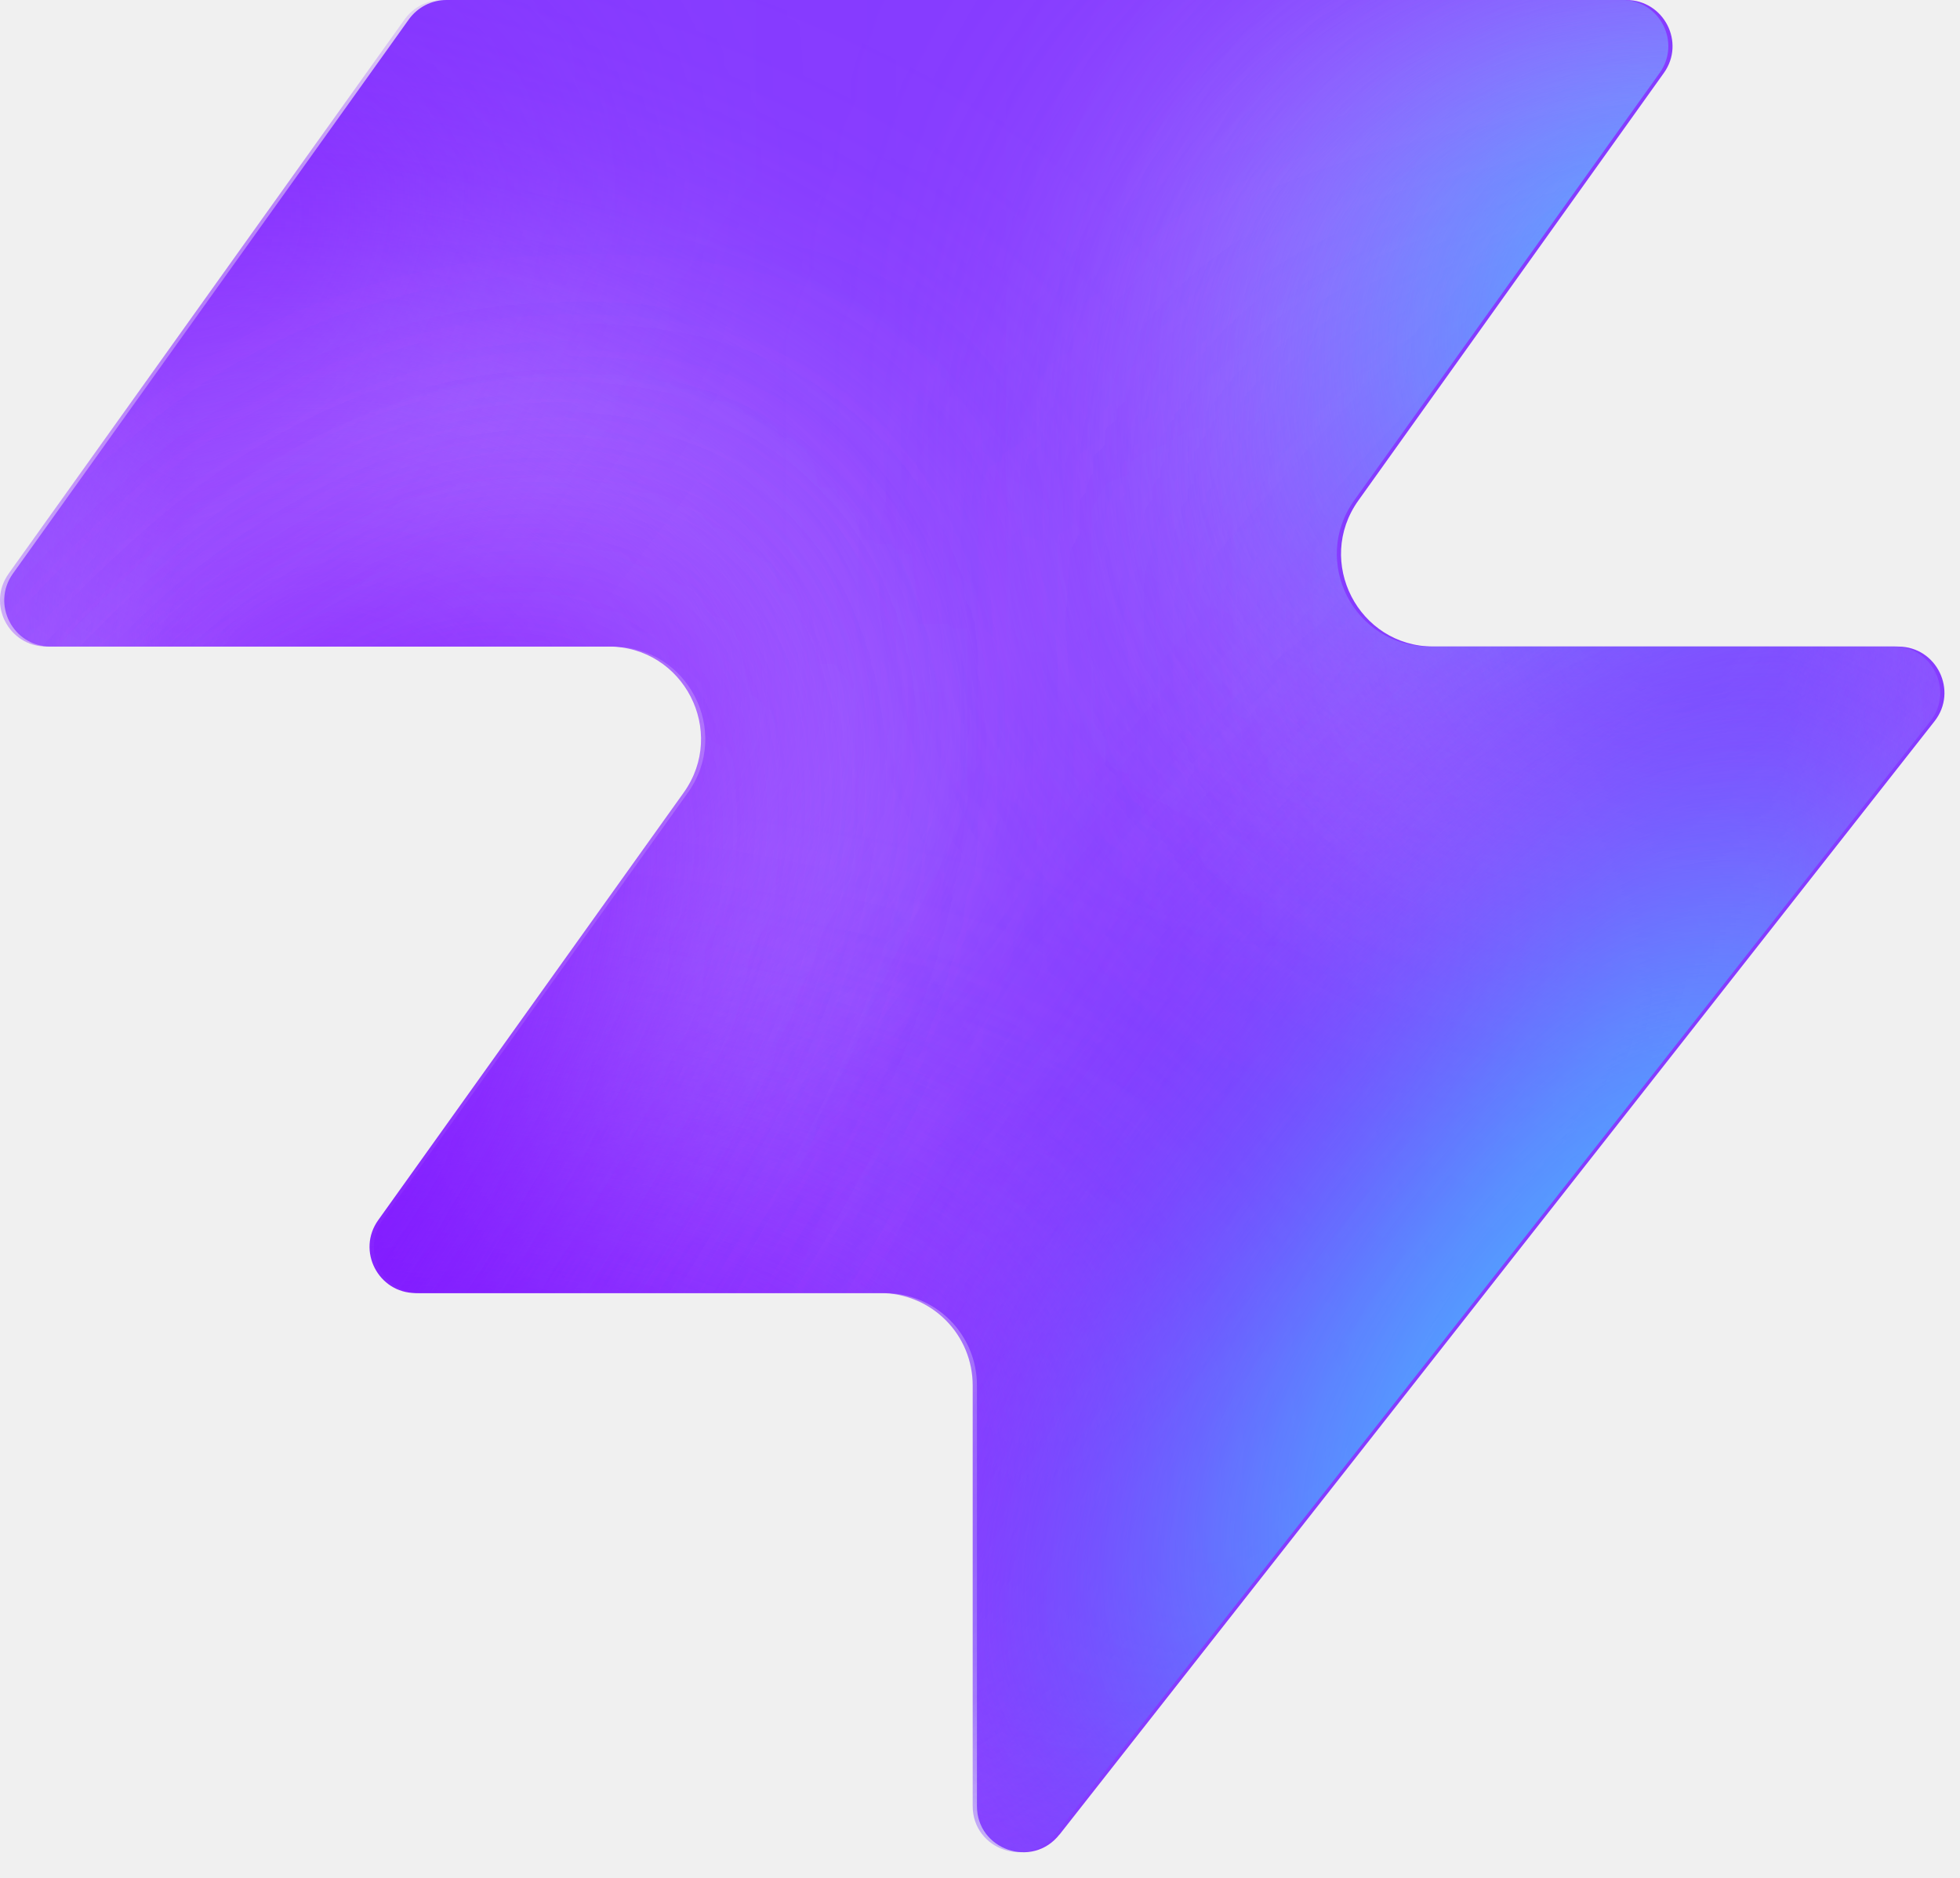
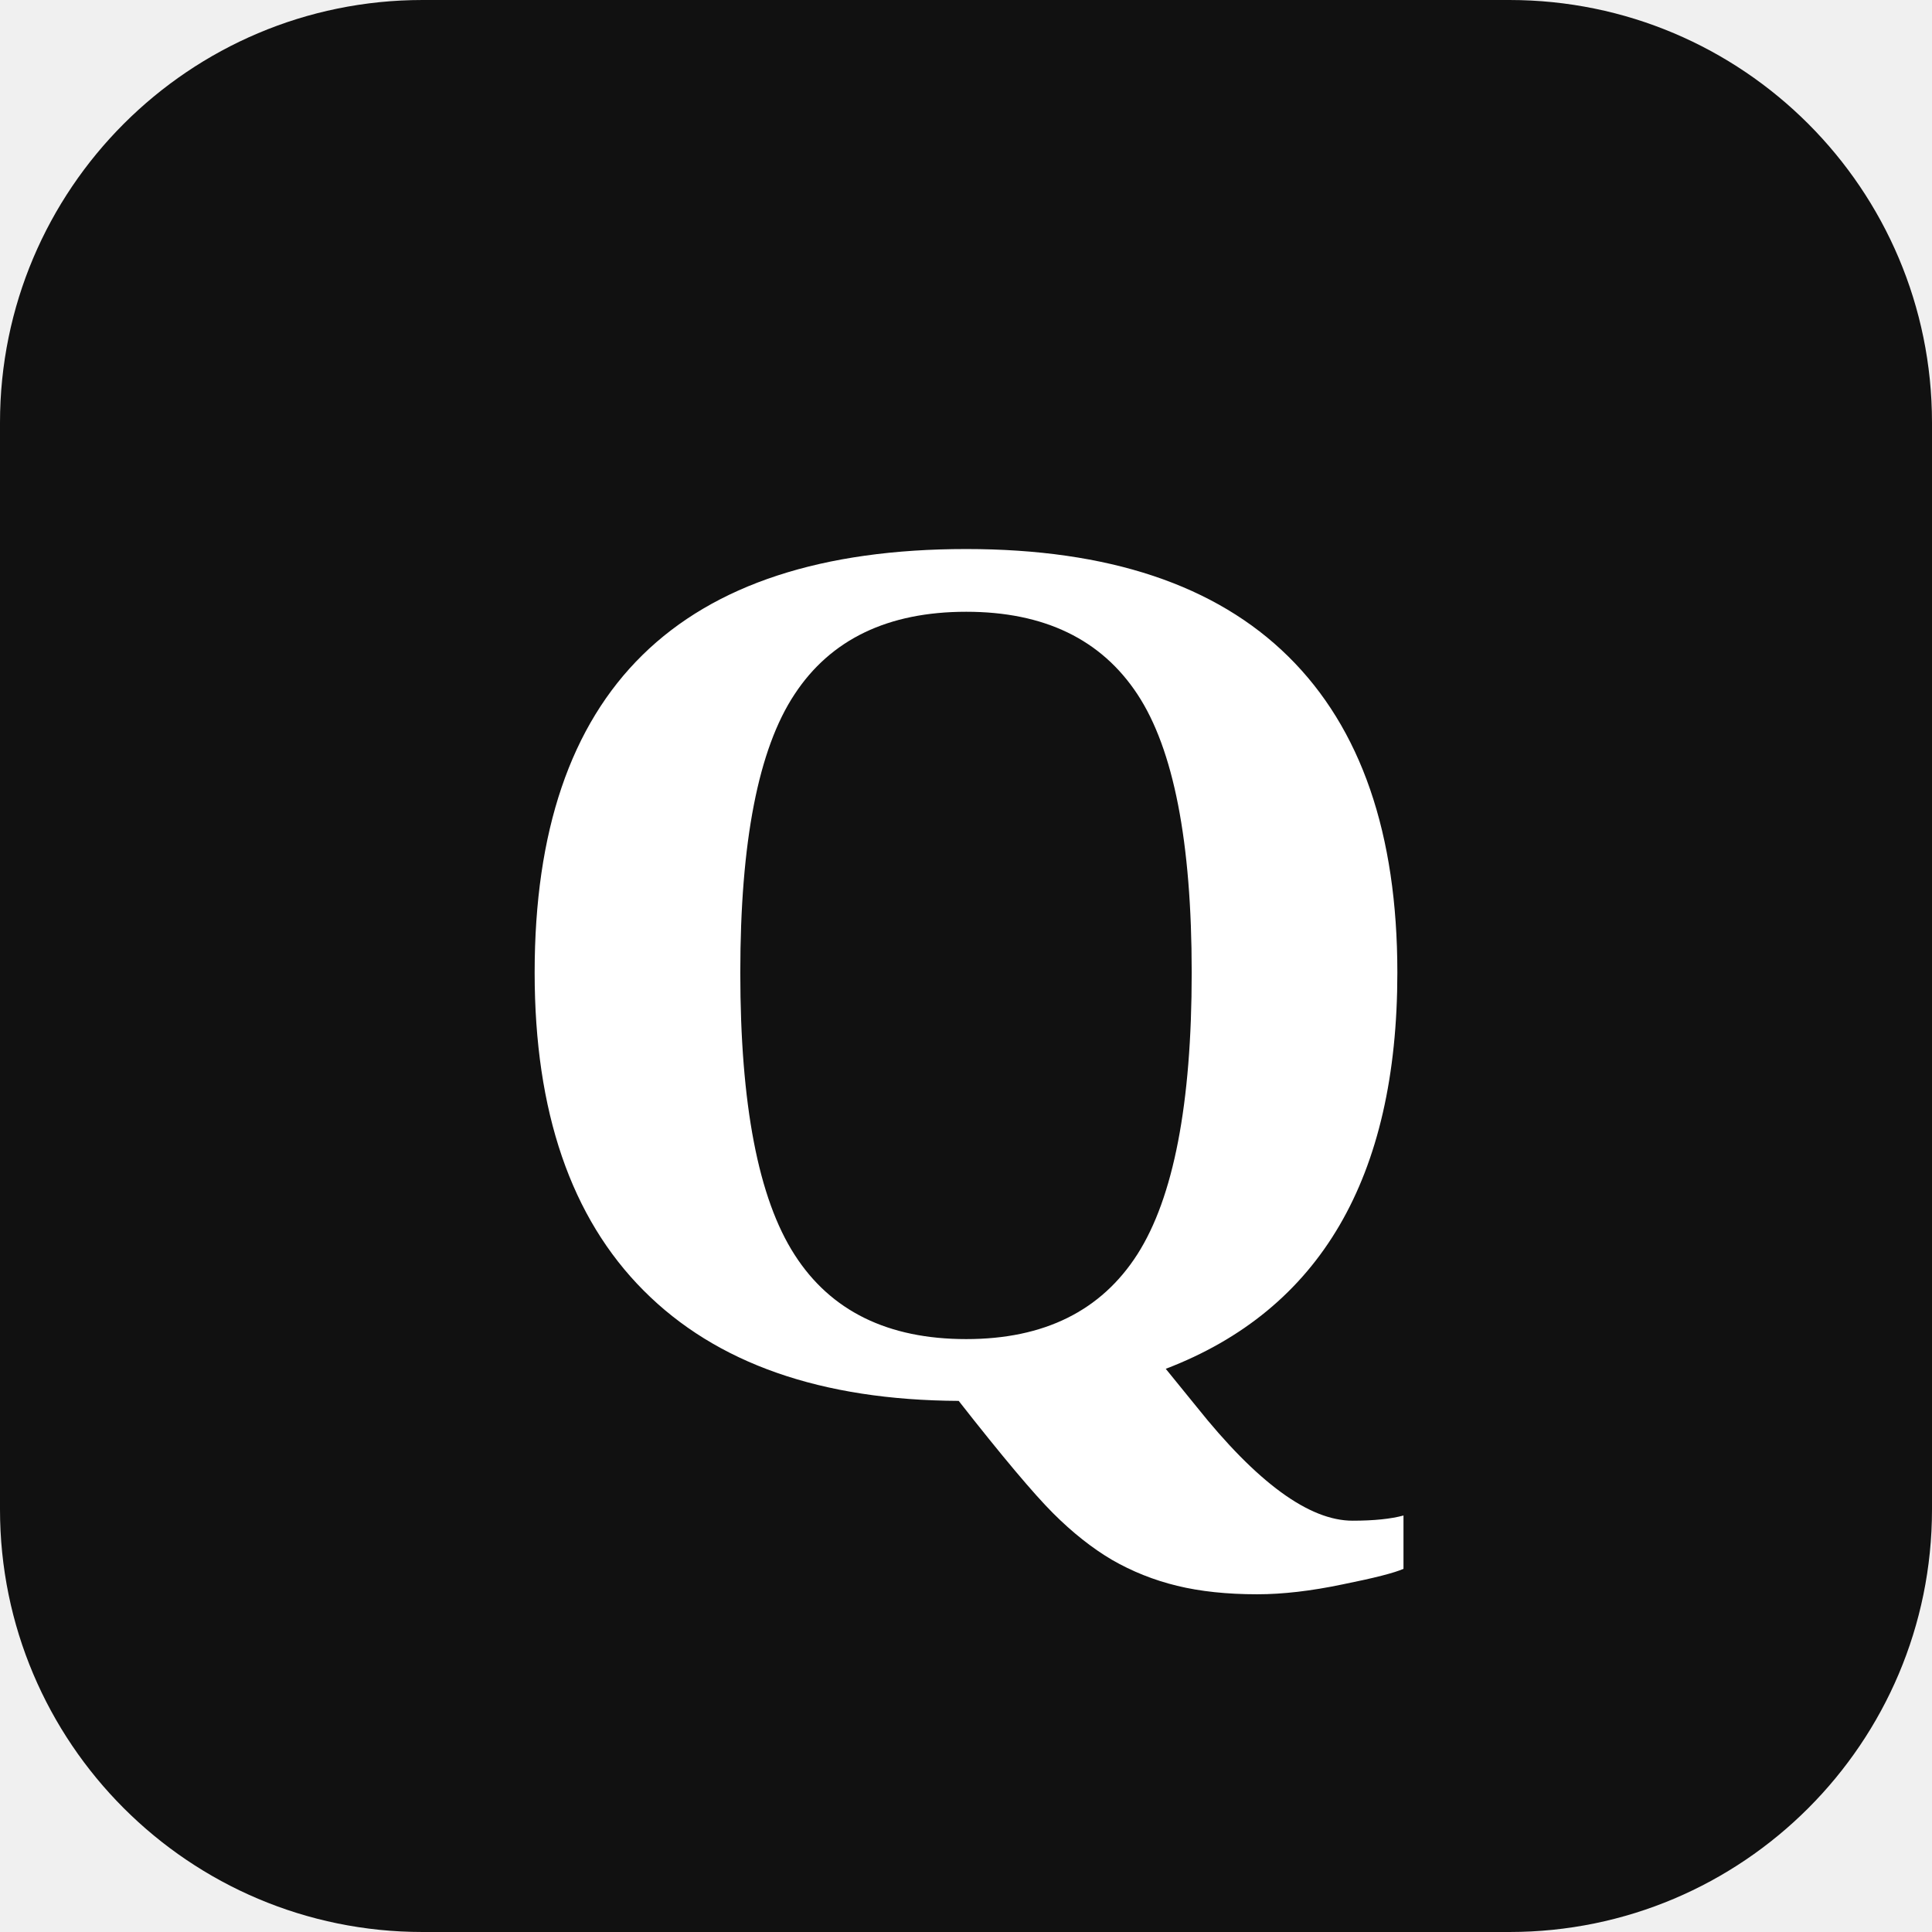
- <svg xmlns="http://www.w3.org/2000/svg" width="48" height="46" fill="none" viewBox="0 0 48 46">
-   <path fill="#863bff" d="M25.946 44.938c-.664.845-2.021.375-2.021-.698V33.937a2.26 2.26 0 0 0-2.262-2.262H10.287c-.92 0-1.456-1.04-.92-1.788l7.48-10.471c1.07-1.497 0-3.578-1.842-3.578H1.237c-.92 0-1.456-1.04-.92-1.788L10.013.474c.214-.297.556-.474.92-.474h28.894c.92 0 1.456 1.04.92 1.788l-7.48 10.471c-1.07 1.498 0 3.579 1.842 3.579h11.377c.943 0 1.473 1.088.89 1.83L25.947 44.94z" style="fill:#863bff;fill:color(display-p3 .525 .23 1);fill-opacity:1" />
-   <mask id="a" width="48" height="46" x="0" y="0" maskUnits="userSpaceOnUse" style="mask-type:alpha">
-     <path fill="#000" d="M25.842 44.938c-.664.844-2.021.375-2.021-.698V33.937a2.26 2.26 0 0 0-2.262-2.262H10.183c-.92 0-1.456-1.04-.92-1.788l7.48-10.471c1.07-1.498 0-3.579-1.842-3.579H1.133c-.92 0-1.456-1.04-.92-1.787L9.91.473c.214-.297.556-.474.92-.474h28.894c.92 0 1.456 1.04.92 1.788l-7.48 10.471c-1.07 1.498 0 3.578 1.842 3.578h11.377c.943 0 1.473 1.088.89 1.832L25.843 44.94z" style="fill:#000;fill-opacity:1" />
-   </mask>
-   <g mask="url(#a)">
-     <g filter="url(#b)">
-       <ellipse cx="5.508" cy="14.704" fill="#ede6ff" rx="5.508" ry="14.704" style="fill:#ede6ff;fill:color(display-p3 .927 .903 1);fill-opacity:1" transform="matrix(.00324 1 1 -.00324 -4.47 31.516)" />
-     </g>
-     <g filter="url(#c)">
-       <ellipse cx="10.399" cy="29.851" fill="#ede6ff" rx="10.399" ry="29.851" style="fill:#ede6ff;fill:color(display-p3 .927 .903 1);fill-opacity:1" transform="matrix(.00324 1 1 -.00324 -39.328 7.883)" />
-     </g>
-     <g filter="url(#d)">
-       <ellipse cx="5.508" cy="30.487" fill="#7e14ff" rx="5.508" ry="30.487" style="fill:#7e14ff;fill:color(display-p3 .492 .077 1);fill-opacity:1" transform="rotate(89.814 -25.913 -14.639)scale(1 -1)" />
-     </g>
-     <g filter="url(#e)">
-       <ellipse cx="5.508" cy="30.599" fill="#7e14ff" rx="5.508" ry="30.599" style="fill:#7e14ff;fill:color(display-p3 .492 .077 1);fill-opacity:1" transform="rotate(89.814 -32.644 -3.334)scale(1 -1)" />
-     </g>
-     <g filter="url(#f)">
-       <ellipse cx="5.508" cy="30.599" fill="#7e14ff" rx="5.508" ry="30.599" style="fill:#7e14ff;fill:color(display-p3 .492 .077 1);fill-opacity:1" transform="matrix(.00324 1 1 -.00324 -34.34 30.47)" />
-     </g>
-     <g filter="url(#g)">
-       <ellipse cx="14.072" cy="22.078" fill="#ede6ff" rx="14.072" ry="22.078" style="fill:#ede6ff;fill:color(display-p3 .927 .903 1);fill-opacity:1" transform="rotate(93.35 24.506 48.493)scale(-1 1)" />
-     </g>
-     <g filter="url(#h)">
-       <ellipse cx="3.47" cy="21.501" fill="#7e14ff" rx="3.47" ry="21.501" style="fill:#7e14ff;fill:color(display-p3 .492 .077 1);fill-opacity:1" transform="rotate(89.009 28.708 47.59)scale(-1 1)" />
-     </g>
-     <g filter="url(#i)">
-       <ellipse cx="3.47" cy="21.501" fill="#7e14ff" rx="3.47" ry="21.501" style="fill:#7e14ff;fill:color(display-p3 .492 .077 1);fill-opacity:1" transform="rotate(89.009 28.708 47.59)scale(-1 1)" />
-     </g>
-     <g filter="url(#j)">
-       <ellipse cx=".387" cy="8.972" fill="#7e14ff" rx="4.407" ry="29.108" style="fill:#7e14ff;fill:color(display-p3 .492 .077 1);fill-opacity:1" transform="rotate(39.51 .387 8.972)" />
-     </g>
-     <g filter="url(#k)">
-       <ellipse cx="47.523" cy="-6.092" fill="#7e14ff" rx="4.407" ry="29.108" style="fill:#7e14ff;fill:color(display-p3 .492 .077 1);fill-opacity:1" transform="rotate(37.892 47.523 -6.092)" />
-     </g>
-     <g filter="url(#l)">
-       <ellipse cx="41.412" cy="6.333" fill="#47bfff" rx="5.971" ry="9.665" style="fill:#47bfff;fill:color(display-p3 .28 .748 1);fill-opacity:1" transform="rotate(37.892 41.412 6.333)" />
-     </g>
-     <g filter="url(#m)">
-       <ellipse cx="-1.879" cy="38.332" fill="#7e14ff" rx="4.407" ry="29.108" style="fill:#7e14ff;fill:color(display-p3 .492 .077 1);fill-opacity:1" transform="rotate(37.892 -1.88 38.332)" />
-     </g>
-     <g filter="url(#n)">
-       <ellipse cx="-1.879" cy="38.332" fill="#7e14ff" rx="4.407" ry="29.108" style="fill:#7e14ff;fill:color(display-p3 .492 .077 1);fill-opacity:1" transform="rotate(37.892 -1.88 38.332)" />
-     </g>
-     <g filter="url(#o)">
-       <ellipse cx="35.651" cy="29.907" fill="#7e14ff" rx="4.407" ry="29.108" style="fill:#7e14ff;fill:color(display-p3 .492 .077 1);fill-opacity:1" transform="rotate(37.892 35.651 29.907)" />
-     </g>
-     <g filter="url(#p)">
-       <ellipse cx="38.418" cy="32.4" fill="#47bfff" rx="5.971" ry="15.297" style="fill:#47bfff;fill:color(display-p3 .28 .748 1);fill-opacity:1" transform="rotate(37.892 38.418 32.4)" />
-     </g>
-   </g>
-   <defs>
-     <filter id="b" width="60.045" height="41.654" x="-19.77" y="16.149" color-interpolation-filters="sRGB" filterUnits="userSpaceOnUse">
-       <feFlood flood-opacity="0" result="BackgroundImageFix" />
-       <feBlend in="SourceGraphic" in2="BackgroundImageFix" result="shape" />
-       <feGaussianBlur result="effect1_foregroundBlur_2002_17158" stdDeviation="7.659" />
-     </filter>
-     <filter id="c" width="90.34" height="51.437" x="-54.613" y="-7.533" color-interpolation-filters="sRGB" filterUnits="userSpaceOnUse">
-       <feFlood flood-opacity="0" result="BackgroundImageFix" />
-       <feBlend in="SourceGraphic" in2="BackgroundImageFix" result="shape" />
-       <feGaussianBlur result="effect1_foregroundBlur_2002_17158" stdDeviation="7.659" />
-     </filter>
-     <filter id="d" width="79.355" height="29.4" x="-49.64" y="2.03" color-interpolation-filters="sRGB" filterUnits="userSpaceOnUse">
-       <feFlood flood-opacity="0" result="BackgroundImageFix" />
-       <feBlend in="SourceGraphic" in2="BackgroundImageFix" result="shape" />
-       <feGaussianBlur result="effect1_foregroundBlur_2002_17158" stdDeviation="4.596" />
-     </filter>
-     <filter id="e" width="79.579" height="29.4" x="-45.045" y="20.029" color-interpolation-filters="sRGB" filterUnits="userSpaceOnUse">
-       <feFlood flood-opacity="0" result="BackgroundImageFix" />
-       <feBlend in="SourceGraphic" in2="BackgroundImageFix" result="shape" />
-       <feGaussianBlur result="effect1_foregroundBlur_2002_17158" stdDeviation="4.596" />
-     </filter>
-     <filter id="f" width="79.579" height="29.4" x="-43.513" y="21.178" color-interpolation-filters="sRGB" filterUnits="userSpaceOnUse">
-       <feFlood flood-opacity="0" result="BackgroundImageFix" />
-       <feBlend in="SourceGraphic" in2="BackgroundImageFix" result="shape" />
-       <feGaussianBlur result="effect1_foregroundBlur_2002_17158" stdDeviation="4.596" />
-     </filter>
-     <filter id="g" width="74.749" height="58.852" x="15.756" y="-17.901" color-interpolation-filters="sRGB" filterUnits="userSpaceOnUse">
-       <feFlood flood-opacity="0" result="BackgroundImageFix" />
-       <feBlend in="SourceGraphic" in2="BackgroundImageFix" result="shape" />
-       <feGaussianBlur result="effect1_foregroundBlur_2002_17158" stdDeviation="7.659" />
-     </filter>
-     <filter id="h" width="61.377" height="25.362" x="23.548" y="2.284" color-interpolation-filters="sRGB" filterUnits="userSpaceOnUse">
-       <feFlood flood-opacity="0" result="BackgroundImageFix" />
-       <feBlend in="SourceGraphic" in2="BackgroundImageFix" result="shape" />
-       <feGaussianBlur result="effect1_foregroundBlur_2002_17158" stdDeviation="4.596" />
-     </filter>
-     <filter id="i" width="61.377" height="25.362" x="23.548" y="2.284" color-interpolation-filters="sRGB" filterUnits="userSpaceOnUse">
-       <feFlood flood-opacity="0" result="BackgroundImageFix" />
-       <feBlend in="SourceGraphic" in2="BackgroundImageFix" result="shape" />
-       <feGaussianBlur result="effect1_foregroundBlur_2002_17158" stdDeviation="4.596" />
-     </filter>
-     <filter id="j" width="56.045" height="63.649" x="-27.636" y="-22.853" color-interpolation-filters="sRGB" filterUnits="userSpaceOnUse">
-       <feFlood flood-opacity="0" result="BackgroundImageFix" />
-       <feBlend in="SourceGraphic" in2="BackgroundImageFix" result="shape" />
-       <feGaussianBlur result="effect1_foregroundBlur_2002_17158" stdDeviation="4.596" />
-     </filter>
-     <filter id="k" width="54.814" height="64.646" x="20.116" y="-38.415" color-interpolation-filters="sRGB" filterUnits="userSpaceOnUse">
-       <feFlood flood-opacity="0" result="BackgroundImageFix" />
-       <feBlend in="SourceGraphic" in2="BackgroundImageFix" result="shape" />
-       <feGaussianBlur result="effect1_foregroundBlur_2002_17158" stdDeviation="4.596" />
-     </filter>
-     <filter id="l" width="33.541" height="35.313" x="24.641" y="-11.323" color-interpolation-filters="sRGB" filterUnits="userSpaceOnUse">
-       <feFlood flood-opacity="0" result="BackgroundImageFix" />
-       <feBlend in="SourceGraphic" in2="BackgroundImageFix" result="shape" />
-       <feGaussianBlur result="effect1_foregroundBlur_2002_17158" stdDeviation="4.596" />
-     </filter>
-     <filter id="m" width="54.814" height="64.646" x="-29.286" y="6.009" color-interpolation-filters="sRGB" filterUnits="userSpaceOnUse">
-       <feFlood flood-opacity="0" result="BackgroundImageFix" />
-       <feBlend in="SourceGraphic" in2="BackgroundImageFix" result="shape" />
-       <feGaussianBlur result="effect1_foregroundBlur_2002_17158" stdDeviation="4.596" />
-     </filter>
-     <filter id="n" width="54.814" height="64.646" x="-29.286" y="6.009" color-interpolation-filters="sRGB" filterUnits="userSpaceOnUse">
-       <feFlood flood-opacity="0" result="BackgroundImageFix" />
-       <feBlend in="SourceGraphic" in2="BackgroundImageFix" result="shape" />
-       <feGaussianBlur result="effect1_foregroundBlur_2002_17158" stdDeviation="4.596" />
-     </filter>
-     <filter id="o" width="54.814" height="64.646" x="8.244" y="-2.416" color-interpolation-filters="sRGB" filterUnits="userSpaceOnUse">
-       <feFlood flood-opacity="0" result="BackgroundImageFix" />
-       <feBlend in="SourceGraphic" in2="BackgroundImageFix" result="shape" />
-       <feGaussianBlur result="effect1_foregroundBlur_2002_17158" stdDeviation="4.596" />
-     </filter>
-     <filter id="p" width="39.409" height="43.623" x="18.713" y="10.588" color-interpolation-filters="sRGB" filterUnits="userSpaceOnUse">
-       <feFlood flood-opacity="0" result="BackgroundImageFix" />
-       <feBlend in="SourceGraphic" in2="BackgroundImageFix" result="shape" />
-       <feGaussianBlur result="effect1_foregroundBlur_2002_17158" stdDeviation="4.596" />
-     </filter>
-   </defs>
+ <svg xmlns="http://www.w3.org/2000/svg" viewBox="0 0 64 64">
+   <rect width="64" height="64" rx="14" fill="#111111" />
+   <text x="32" y="46" font-family="Georgia, 'Times New Roman', serif" font-size="42" font-weight="700" text-anchor="middle" fill="#ffffff" letter-spacing="-1">Q</text>
</svg>
